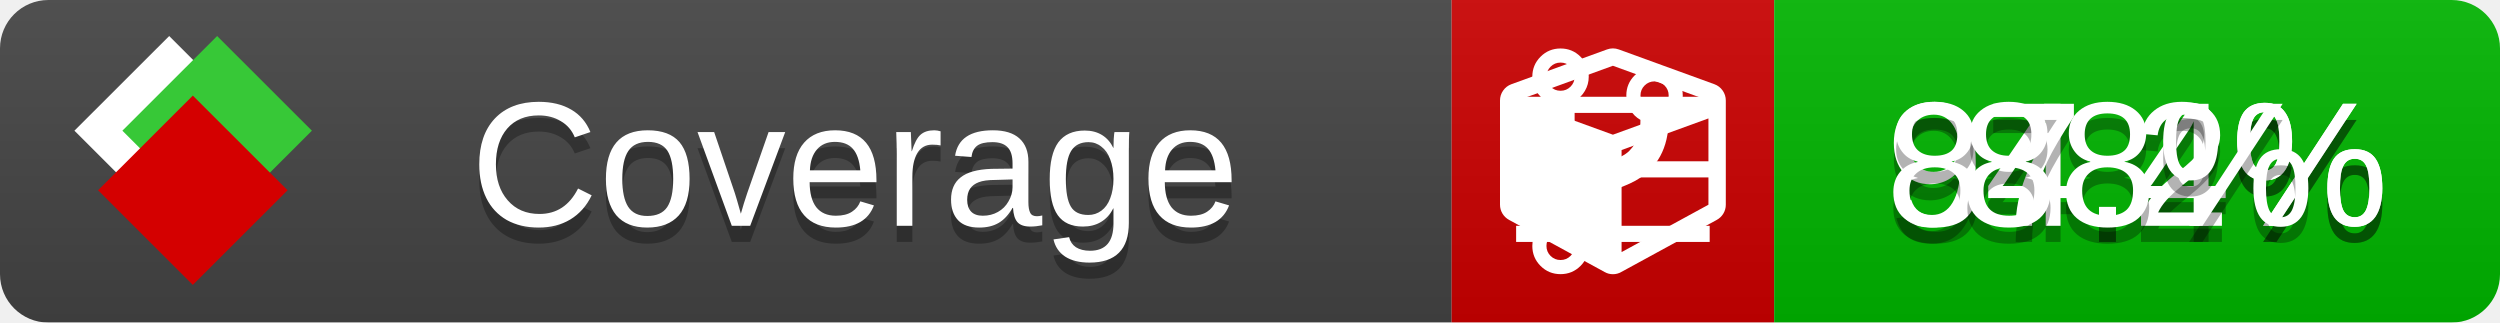
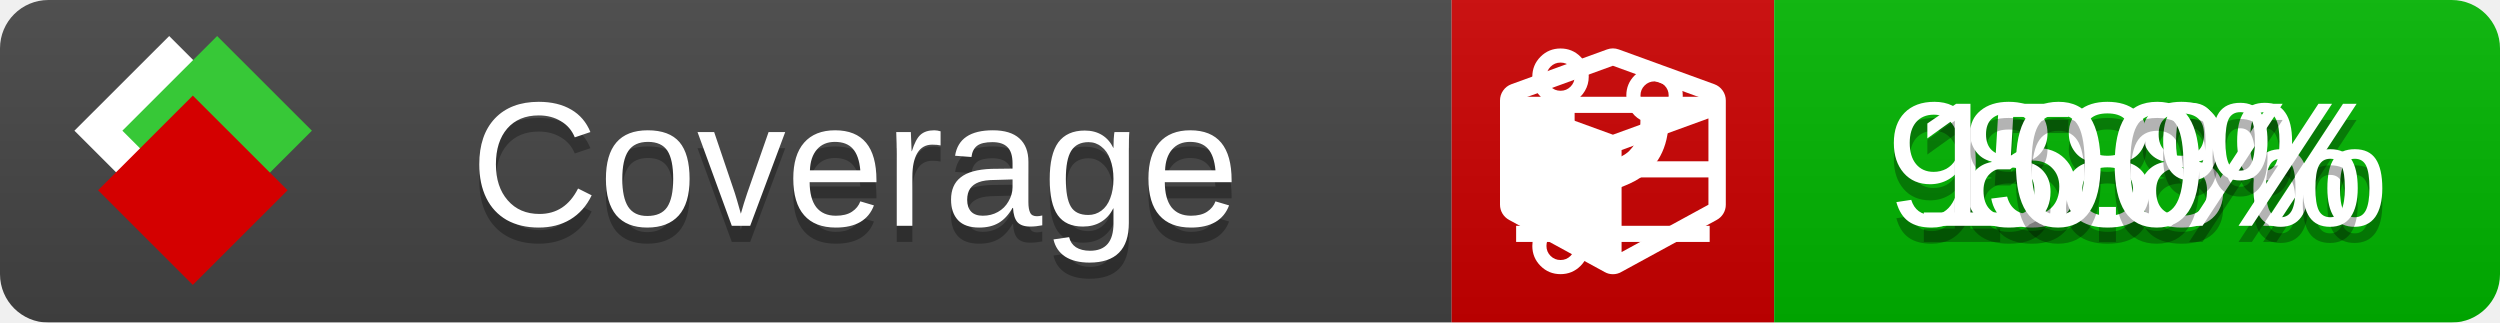
<svg xmlns="http://www.w3.org/2000/svg" xmlns:xlink="http://www.w3.org/1999/xlink" width="155" height="20">
  <style type="text/css">
          
            @keyframes fade1 {
                0% { visibility: visible; opacity: 1; }
               27% { visibility: visible; opacity: 1; }
               33% { visibility: hidden; opacity: 0; }
               60% { visibility: hidden; opacity: 0; }
               66% { visibility: hidden; opacity: 0; }
               93% { visibility: hidden; opacity: 0; }
              100% { visibility: visible; opacity: 1; }
            }
            @keyframes fade2 {
                0% { visibility: hidden; opacity: 0; }
               27% { visibility: hidden; opacity: 0; }
               33% { visibility: visible; opacity: 1; }
               60% { visibility: visible; opacity: 1; }
               66% { visibility: hidden; opacity: 0; }
               93% { visibility: hidden; opacity: 0; }
              100% { visibility: hidden; opacity: 0; }
            }
            @keyframes fade3 {
                0% { visibility: hidden; opacity: 0; }
               27% { visibility: hidden; opacity: 0; }
               33% { visibility: hidden; opacity: 0; }
               60% { visibility: hidden; opacity: 0; }
               66% { visibility: visible; opacity: 1; }
               93% { visibility: visible; opacity: 1; }
              100% { visibility: hidden; opacity: 0; }
            }
            .linecoverage {
                animation-duration: 15s;
                animation-name: fade1;
                animation-iteration-count: infinite;
            }
            .branchcoverage {
                animation-duration: 15s;
                animation-name: fade2;
                animation-iteration-count: infinite;
            }
            .methodcoverage {
                animation-duration: 15s;
                animation-name: fade3;
                animation-iteration-count: infinite;
            }
          
    </style>
  <defs>
    <linearGradient id="gradient" x2="0" y2="100%">
      <stop offset="0" stop-color="#bbb" stop-opacity=".1" />
      <stop offset="1" stop-opacity=".1" />
    </linearGradient>
    <linearGradient id="c">
      <stop offset="0" stop-color="#d40000" />
      <stop offset="1" stop-color="#ff2a2a" />
    </linearGradient>
    <linearGradient id="a">
      <stop offset="0" stop-color="#e0e0de" />
      <stop offset="1" stop-color="#fff" />
    </linearGradient>
    <linearGradient id="b">
      <stop offset="0" stop-color="#37c837" />
      <stop offset="1" stop-color="#217821" />
    </linearGradient>
    <linearGradient xlink:href="#a" id="e" x1="106.44" x2="69.96" y1="-11.96" y2="-46.84" gradientTransform="matrix(-.8426 -.00045 -.00045 -.8426 -94.27 -75.82)" gradientUnits="userSpaceOnUse" />
    <linearGradient xlink:href="#b" id="f" x1="56.19" x2="77.97" y1="-23.45" y2="10.62" gradientTransform="matrix(.8426 .00045 .00045 .8426 94.27 75.82)" gradientUnits="userSpaceOnUse" />
    <linearGradient xlink:href="#c" id="g" x1="79.98" x2="132.9" y1="10.79" y2="10.79" gradientTransform="matrix(.8426 .00045 .00045 .8426 94.27 75.82)" gradientUnits="userSpaceOnUse" />
    <mask id="mask">
      <rect width="155" height="20" rx="3" fill="#fff" />
    </mask>
    <g id="icon" transform="matrix(.04486 0 0 .04481 -.48 -.63)">
      <rect width="52.92" height="52.92" x="-109.72" y="-27.13" fill="url(#e)" transform="rotate(-135)" />
      <rect width="52.92" height="52.92" x="70.19" y="-39.18" fill="url(#f)" transform="rotate(45)" />
      <rect width="52.92" height="52.92" x="80.05" y="-15.74" fill="url(#g)" transform="rotate(45)" />
    </g>
  </defs>
  <g mask="url(#mask)">
    <rect x="0" y="0" width="90" height="20" fill="#444" />
    <rect x="90" y="0" width="20" height="20" fill="#c00" />
    <rect x="110" y="0" width="45" height="20" fill="#00B600" />
    <rect x="0" y="0" width="155" height="20" fill="url(#gradient)" />
  </g>
  <g>
    <path class="linecoverage" stroke="#fff" d="M94 6.5 h12 M94 10.5 h12 M94 14.5 h12" />
    <path class="branchcoverage" fill="#fff" d="m 97.628,15.247 q 0,-0.364 -0.255,-0.619 -0.255,-0.255 -0.619,-0.255 -0.364,0 -0.619,0.255 -0.255,0.255 -0.255,0.619 0,0.364 0.255,0.619 0.255,0.255 0.619,0.255 0.364,0 0.619,-0.255 0.255,-0.255 0.255,-0.619 z m 0,-10.493 q 0,-0.364 -0.255,-0.619 -0.255,-0.255 -0.619,-0.255 -0.364,0 -0.619,0.255 -0.255,0.255 -0.255,0.619 0,0.364 0.255,0.619 0.255,0.255 0.619,0.255 0.364,0 0.619,-0.255 0.255,-0.255 0.255,-0.619 z m 5.83,1.166 q 0,-0.364 -0.255,-0.619 -0.255,-0.255 -0.619,-0.255 -0.364,0 -0.619,0.255 -0.255,0.255 -0.255,0.619 0,0.364 0.255,0.619 0.255,0.255 0.619,0.255 0.364,0 0.619,-0.255 0.255,-0.255 0.255,-0.619 z m 0.874,0 q 0,0.474 -0.237,0.879 -0.237,0.405 -0.638,0.633 -0.018,2.614 -2.059,3.771 -0.619,0.346 -1.849,0.738 -1.166,0.364 -1.544,0.647 -0.378,0.282 -0.378,0.911 l 0,0.237 q 0.401,0.228 0.638,0.633 0.237,0.405 0.237,0.879 0,0.729 -0.51,1.239 -0.51,0.51 -1.239,0.51 -0.729,0 -1.239,-0.51 -0.51,-0.51 -0.51,-1.239 0,-0.474 0.237,-0.879 0.237,-0.405 0.638,-0.633 l 0,-7.469 q -0.401,-0.228 -0.638,-0.633 -0.237,-0.405 -0.237,-0.879 0,-0.729 0.51,-1.239 0.51,-0.51 1.239,-0.51 0.729,0 1.239,0.51 0.51,0.51 0.51,1.239 0,0.474 -0.237,0.879 -0.237,0.405 -0.638,0.633 l 0,4.527 q 0.492,-0.237 1.403,-0.519 0.501,-0.155 0.797,-0.269 0.296,-0.114 0.642,-0.282 0.346,-0.169 0.537,-0.36 0.191,-0.191 0.369,-0.465 0.178,-0.273 0.255,-0.633 0.077,-0.36 0.077,-0.833 -0.401,-0.228 -0.638,-0.633 -0.237,-0.405 -0.237,-0.879 0,-0.729 0.51,-1.239 0.51,-0.51 1.239,-0.51 0.729,0 1.239,0.51 0.51,0.51 0.51,1.239 z" />
    <path class="methodcoverage" fill="#fff" d="m 100.538,15.629 5.385,-2.936 v -5.351 l -5.385,1.96 z M 100,8.351 105.873,6.214 100,4.077 94.127,6.214 Z m 7,-2.12 v 6.462 q 0,0.294 -0.151,0.547 -0.151,0.252 -0.412,0.395 l -5.923,3.231 q -0.236,0.135 -0.513,0.135 -0.278,0 -0.513,-0.135 l -5.923,-3.231 Q 93.303,13.492 93.151,13.239 93,12.987 93,12.692 v -6.462 q 0,-0.337 0.194,-0.614 0.194,-0.278 0.513,-0.395 l 5.923,-2.154 q 0.185,-0.067 0.37,-0.067 0.185,0 0.37,0.067 l 5.923,2.154 q 0.32,0.118 0.513,0.395 Q 107,5.894 107,6.231 Z" />
  </g>
  <g fill="#fff" text-anchor="middle" font-family="Verdana,Arial,Geneva,sans-serif" font-size="11">
    <a xlink:href="https://github.com/danielpalme/ReportGenerator" target="_top">
      <use xlink:href="#icon" transform="translate(3,1) scale(3.5)" />
    </a>
    <text x="53" y="15" fill="#010101" fill-opacity=".3">Coverage</text>
    <text x="53" y="14" fill="#fff">Coverage</text>
-     <text class="linecoverage" x="132.5" y="15" fill="#010101" fill-opacity=".3">94.4%</text>
-     <text class="linecoverage" x="132.5" y="14">94.4%</text>
-     <text class="branchcoverage" x="132.5" y="15" fill="#010101" fill-opacity=".3">87.2%</text>
-     <text class="branchcoverage" x="132.5" y="14">87.2%</text>
-     <text class="methodcoverage" x="132.5" y="15" fill="#010101" fill-opacity=".3">88%</text>
-     <text class="methodcoverage" x="132.5" y="14">88%</text>
+     <text class="linecoverage" x="132.5" y="15" fill="#010101" fill-opacity=".3">95.8%</text>
+     <text class="linecoverage" x="132.5" y="14">95.8%</text>
+     <text class="branchcoverage" x="132.5" y="15" fill="#010101" fill-opacity=".3">88%</text>
+     <text class="branchcoverage" x="132.5" y="14">88%</text>
+     <text class="methodcoverage" x="132.5" y="15" fill="#010101" fill-opacity=".3">100%</text>
+     <text class="methodcoverage" x="132.5" y="14">100%</text>
  </g>
  <g>
    <rect class="linecoverage" x="90" y="0" width="65" height="20" fill-opacity="0" />
    <rect class="branchcoverage" x="90" y="0" width="65" height="20" fill-opacity="0" />
    <rect class="methodcoverage" x="90" y="0" width="65" height="20" fill-opacity="0" />
  </g>
</svg>
